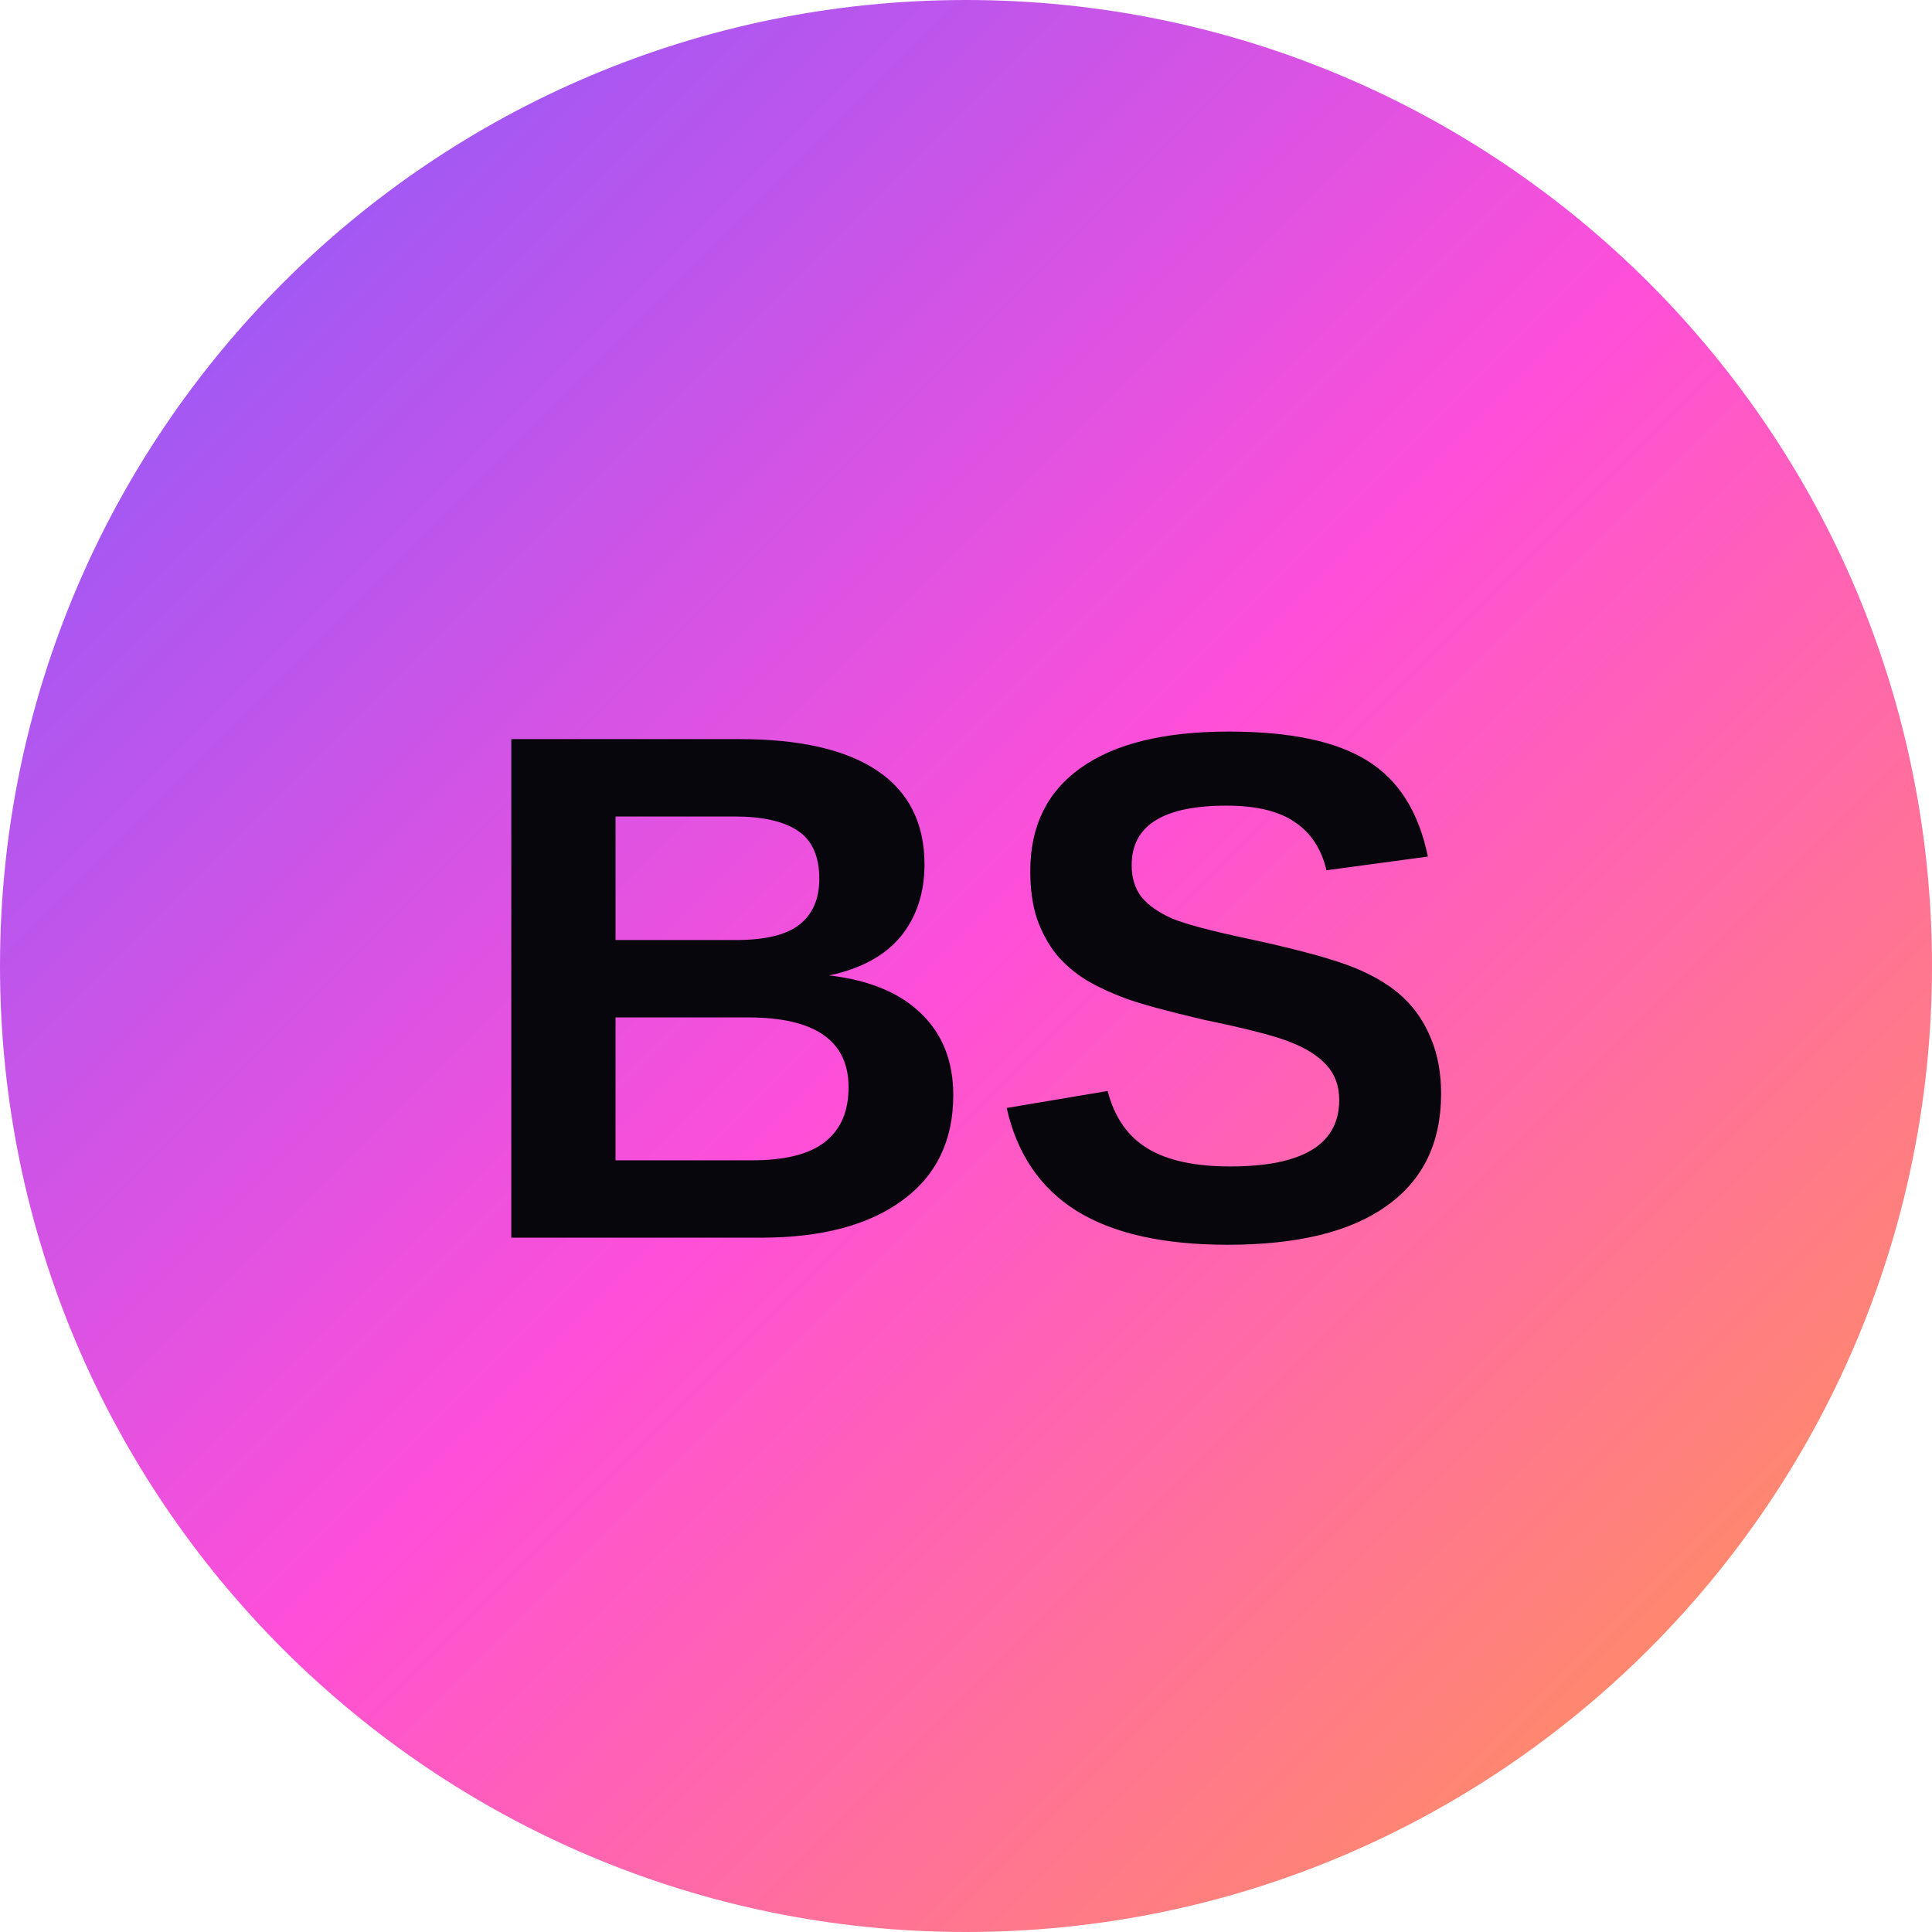
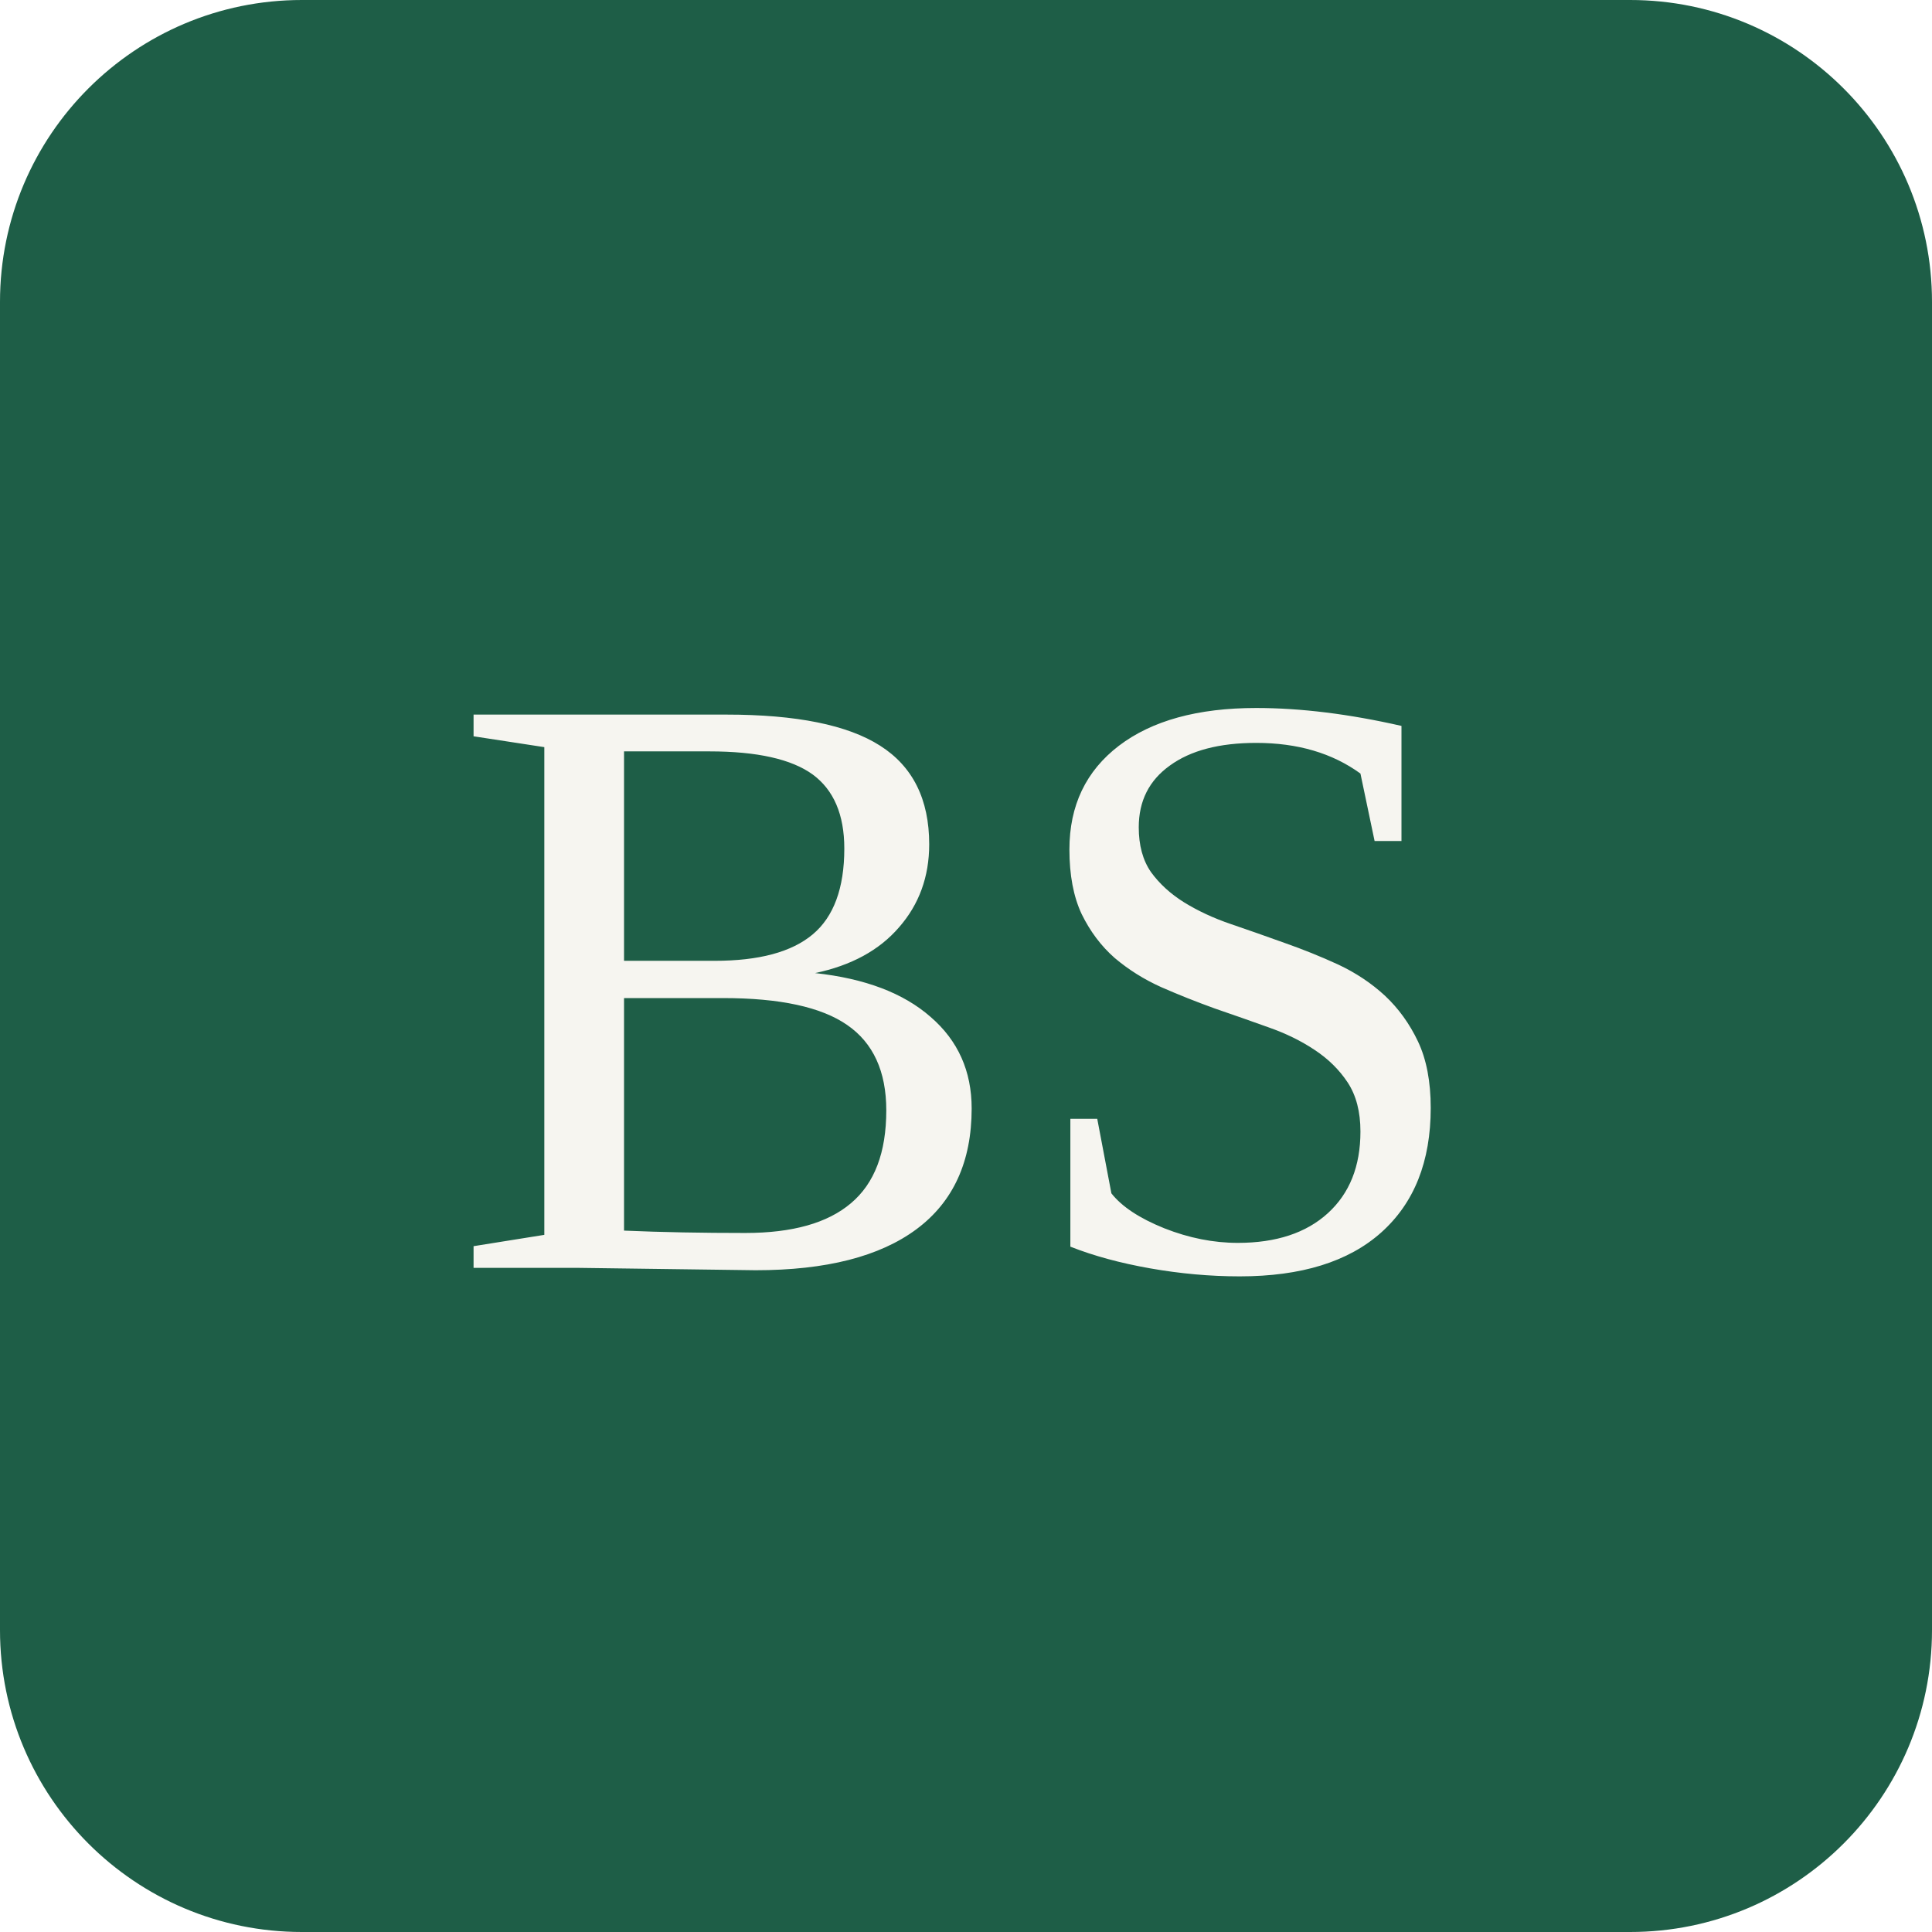
<svg xmlns="http://www.w3.org/2000/svg" viewBox="0 0 64 64">
-   <defs>
-     <linearGradient id="g" x1="0" y1="0" x2="1" y2="1">
-       <stop offset="0" stop-color="#7c5cff" />
-       <stop offset="0.5" stop-color="#ff4fd8" />
-       <stop offset="1" stop-color="#ff9f43" />
-     </linearGradient>
-   </defs>
-   <rect width="64" height="64" rx="32" fill="url(#g)" />
-   <text x="32" y="41" text-anchor="middle" font-family="Arial, Helvetica, sans-serif" font-size="24" font-weight="700" fill="#07060d">BS</text>
+   <rect width="64" height="64" rx="10" fill="#1e5e47" />
+   <text x="32" y="42" text-anchor="middle" font-family="Georgia, 'Times New Roman', serif" font-size="28" fill="#f6f5f0">BS</text>
</svg>
